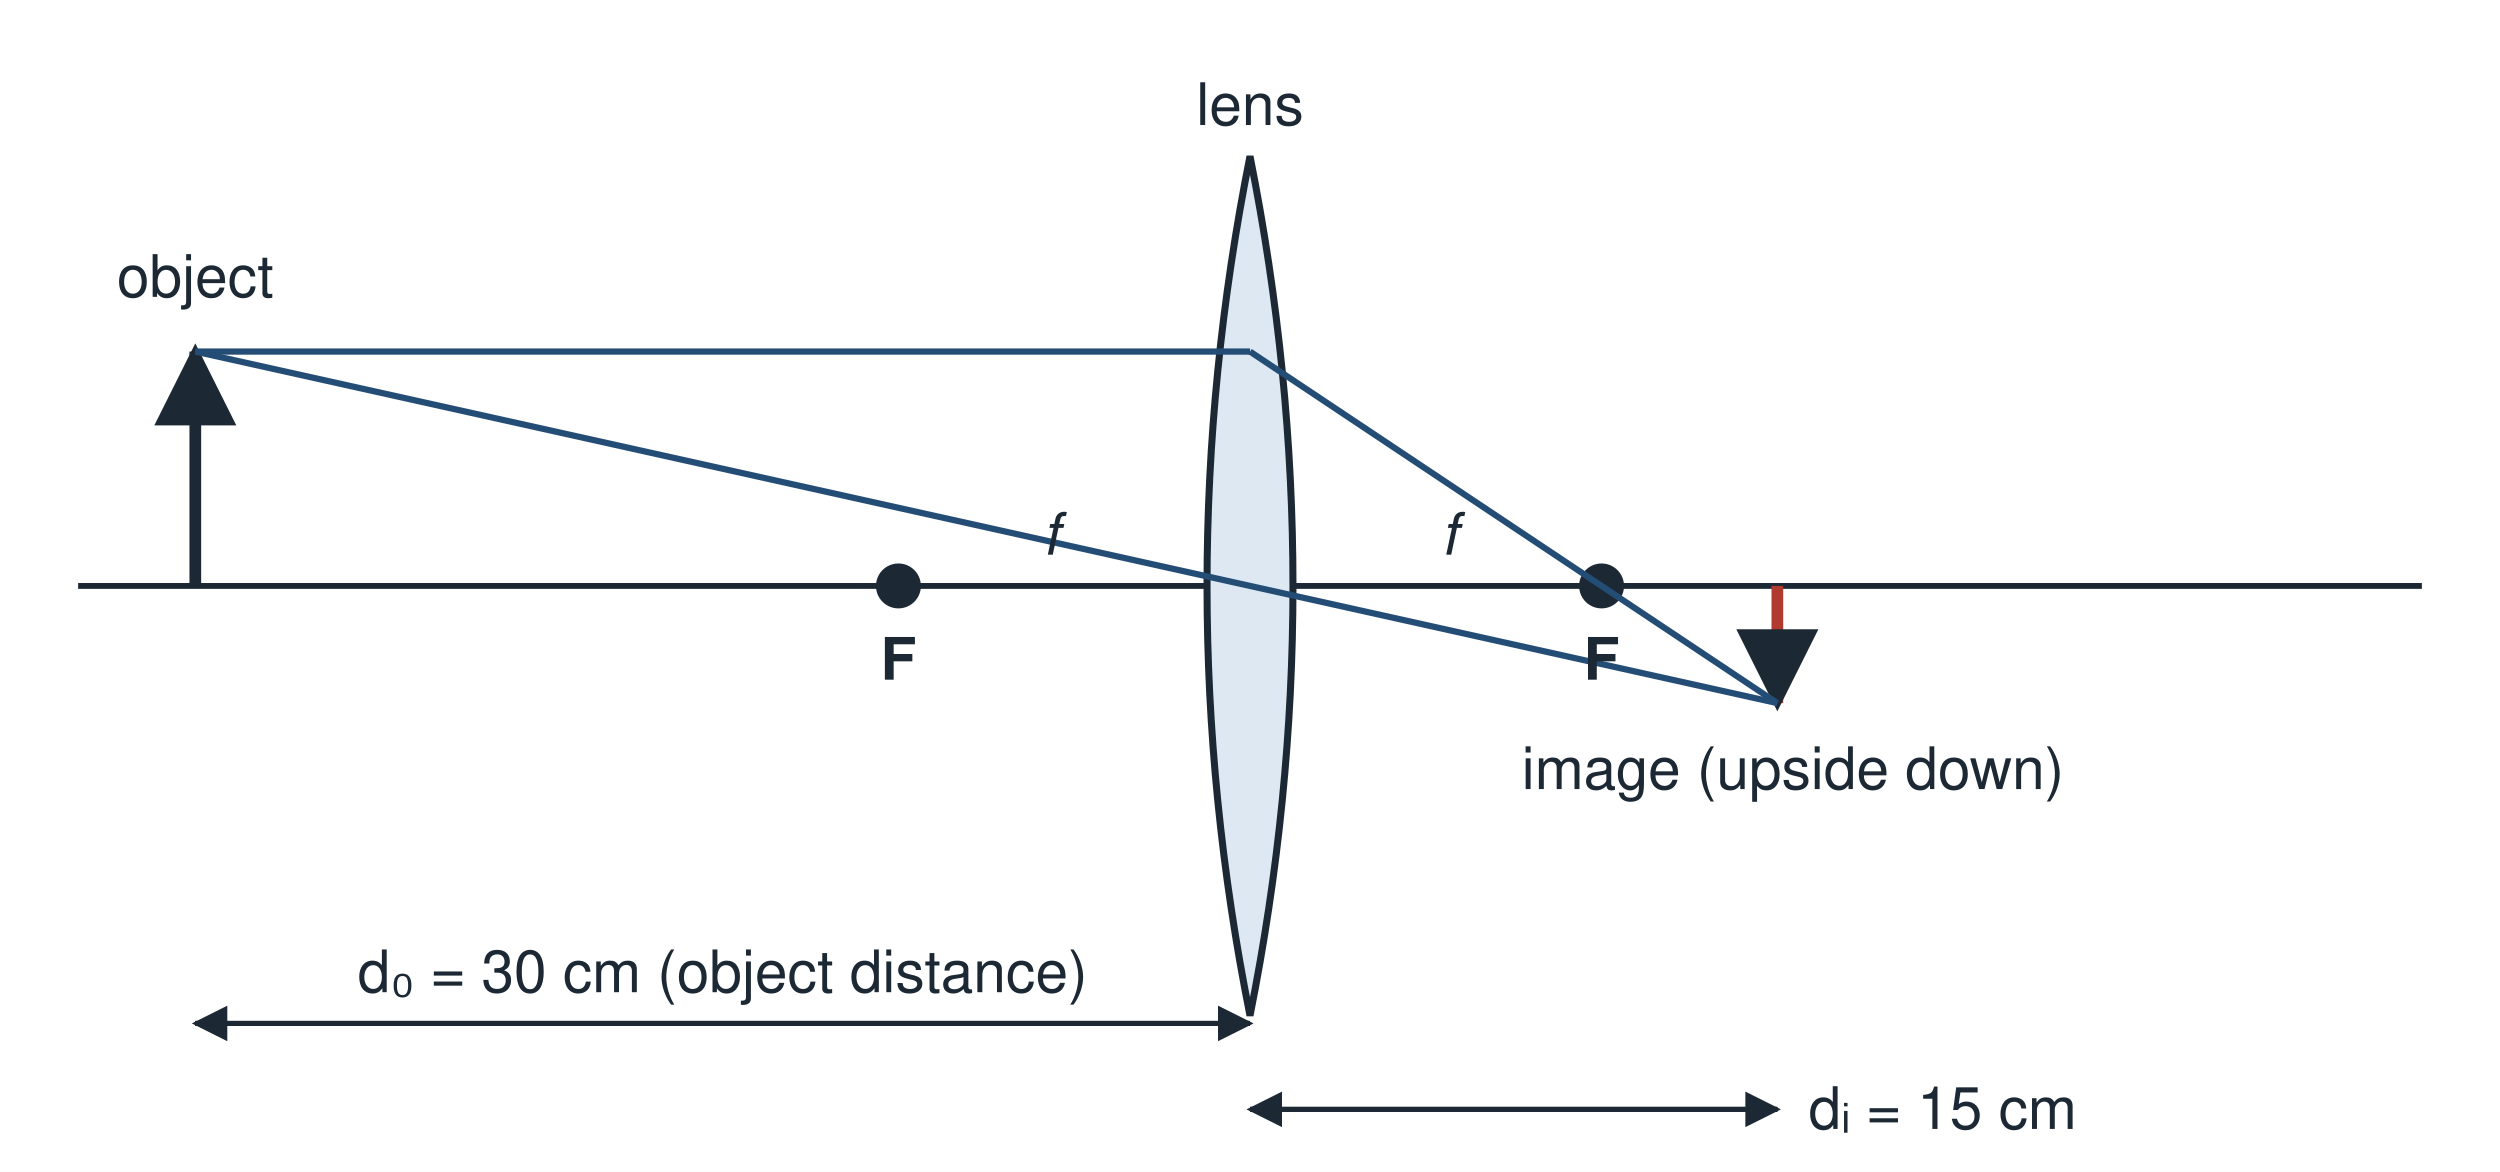
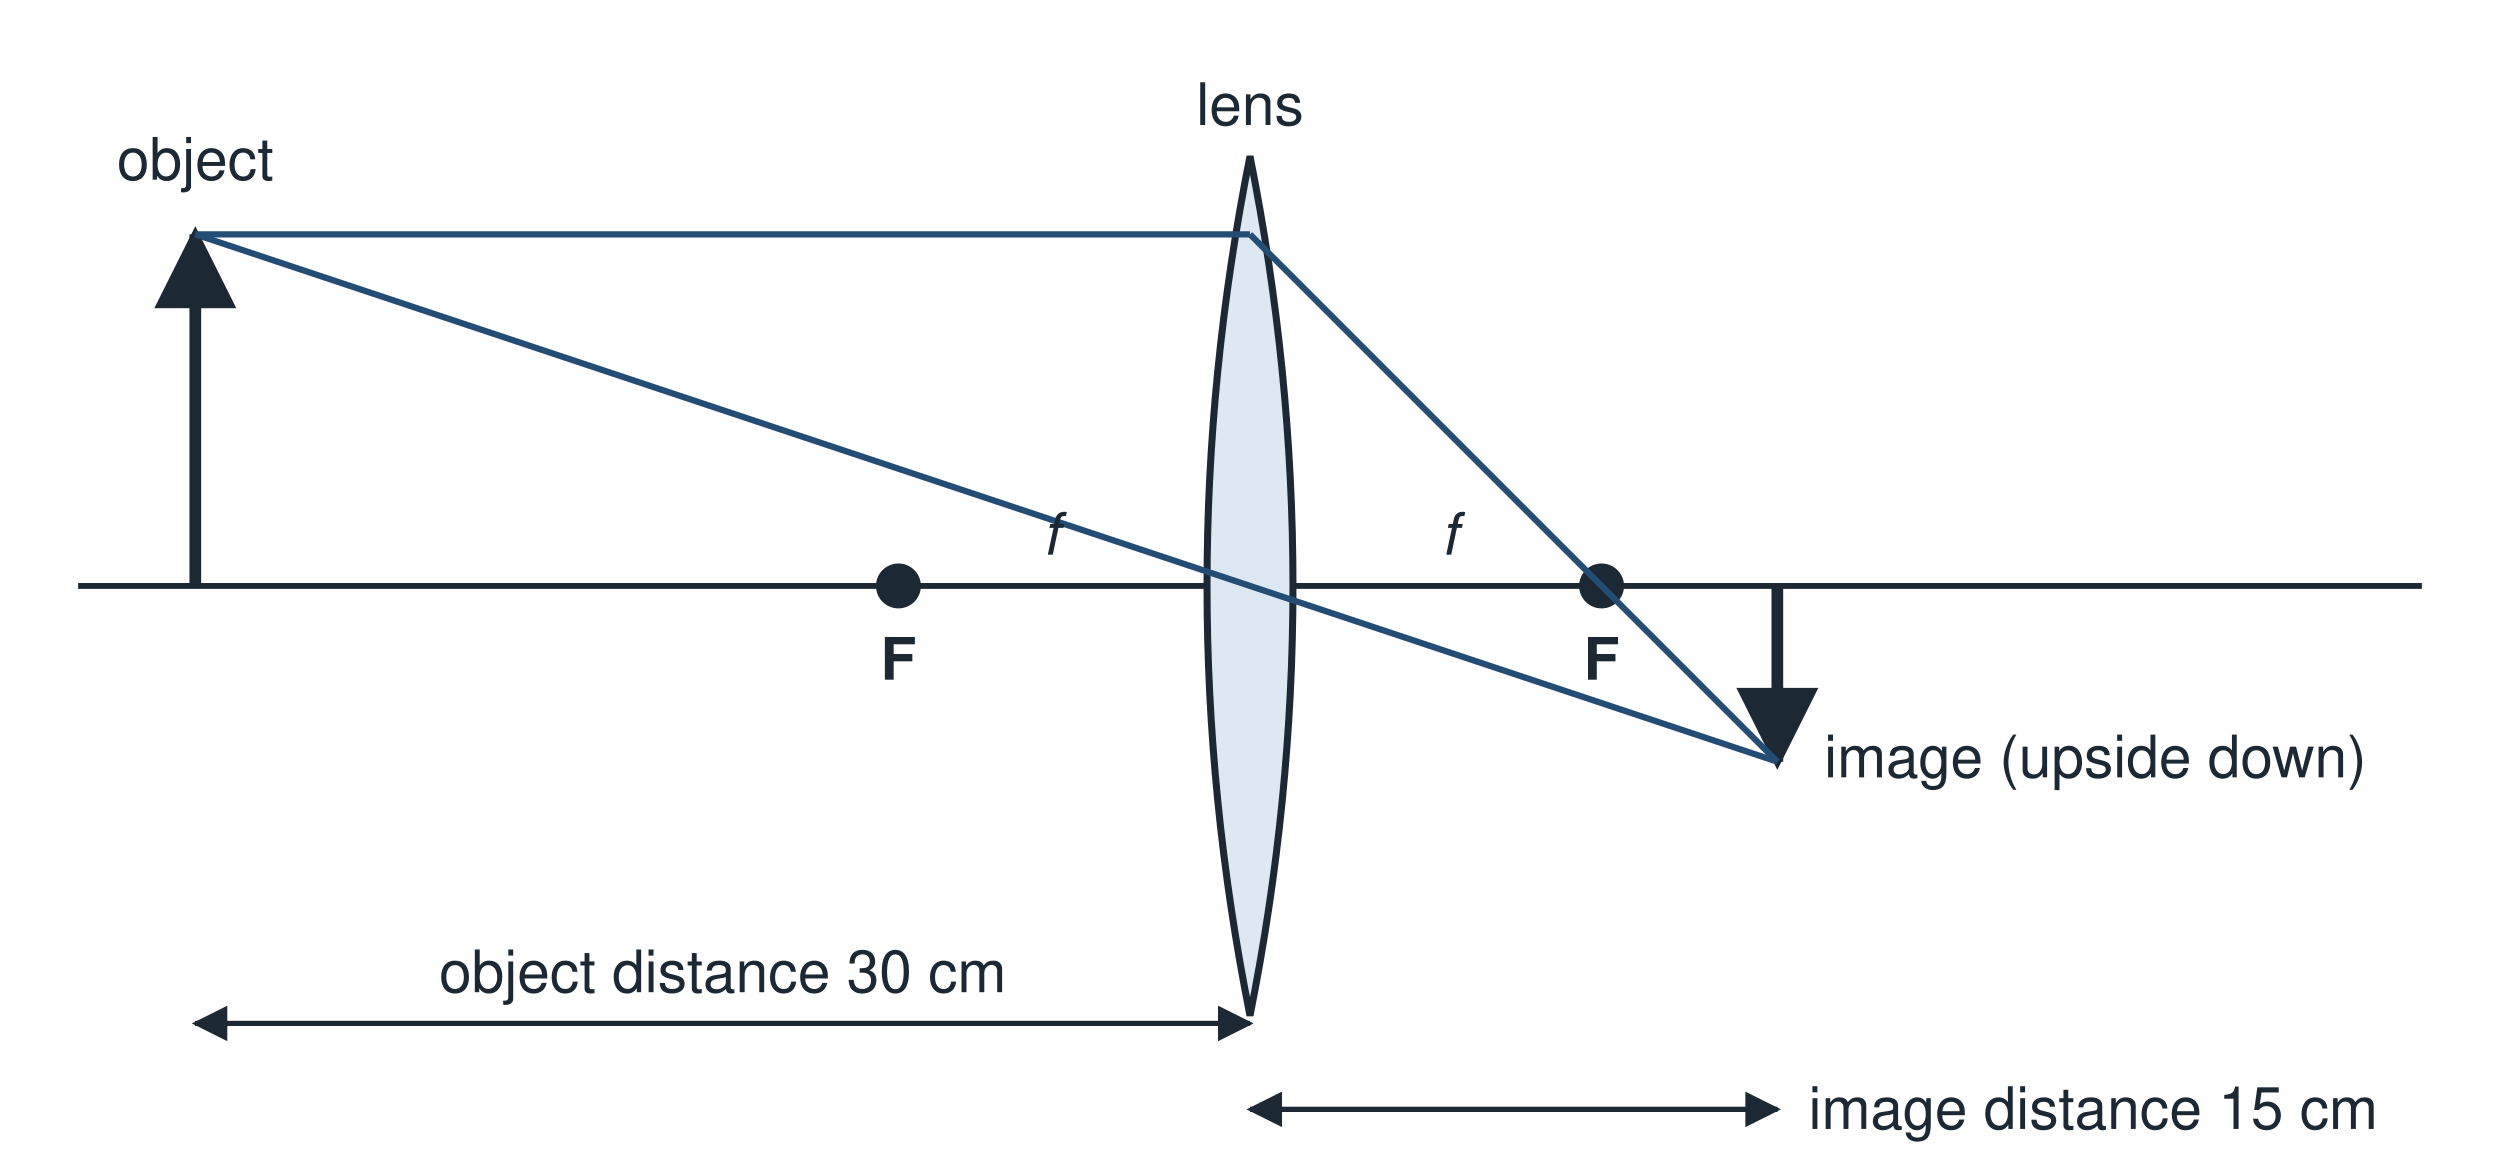
<svg xmlns="http://www.w3.org/2000/svg" viewBox="0 0 640 300" width="640" height="300" role="img">
  <defs>
    <marker id="ar" viewBox="0 0 10 10" refX="9" refY="5" markerWidth="7" markerHeight="7" orient="auto-start-reverse">
      <path d="M0,0 L10,5 L0,10 z" fill="#1c2833" />
    </marker>
  </defs>
  <rect x="0" y="0" width="640" height="300" fill="#ffffff" />
  <line x1="20" y1="150" x2="620" y2="150" stroke="#1c2833" stroke-width="1.5" />
  <path d="M320,40 Q342,150 320,260 Q298,150 320,40 z" fill="#dde8f3" stroke="#1c2833" stroke-width="1.8" />
  <circle cx="230" cy="150" r="5" fill="#1c2833" stroke="#1c2833" stroke-width="1.5" />
  <circle cx="410" cy="150" r="5" fill="#1c2833" stroke="#1c2833" stroke-width="1.5" />
-   <line x1="50" y1="150" x2="50" y2="90" stroke="#1c2833" stroke-width="3" marker-end="url(#ar)" />
-   <line x1="455" y1="150" x2="455" y2="180" stroke="#b03a2e" stroke-width="3" marker-end="url(#ar)" />
-   <line x1="50" y1="90" x2="320" y2="90" stroke="#244d76" stroke-width="1.6" />
-   <line x1="320" y1="90" x2="455" y2="180" stroke="#244d76" stroke-width="1.6" />
-   <line x1="50" y1="90" x2="455" y2="180" stroke="#244d76" stroke-width="1.6" />
-   <text x="50" y="76" font-size="15" text-anchor="middle" font-weight="normal" fill="#1c2833" font-family="Helvetica, Arial, sans-serif">object</text>
-   <text x="459" y="202" font-size="15" text-anchor="middle" font-weight="normal" fill="#1c2833" font-family="Helvetica, Arial, sans-serif">image (upside down)</text>
+   <line x1="50" y1="150" x2="50" y2="60" stroke="#1c2833" stroke-width="3" marker-end="url(#ar)" />
+   <line x1="455" y1="150" x2="455" y2="195" stroke="#1c2833" stroke-width="3" marker-end="url(#ar)" />
+   <line x1="50" y1="60" x2="320" y2="60" stroke="#244d76" stroke-width="1.6" />
+   <line x1="320" y1="60" x2="455" y2="195" stroke="#244d76" stroke-width="1.6" />
+   <line x1="50" y1="60" x2="455" y2="195" stroke="#244d76" stroke-width="1.6" />
+   <text x="50" y="46" font-size="15" text-anchor="middle" font-weight="normal" fill="#1c2833" font-family="Helvetica, Arial, sans-serif">object</text>
+   <text x="467" y="199" font-size="15" text-anchor="start" font-weight="normal" fill="#1c2833" font-family="Helvetica, Arial, sans-serif">image (upside down)</text>
  <text x="230" y="174" font-size="15" text-anchor="middle" font-weight="bold" fill="#1c2833" font-family="Helvetica, Arial, sans-serif">F</text>
  <text x="410" y="174" font-size="15" text-anchor="middle" font-weight="bold" fill="#1c2833" font-family="Helvetica, Arial, sans-serif">F</text>
  <text x="320" y="32" font-size="15" text-anchor="middle" font-weight="normal" fill="#1c2833" font-family="Helvetica, Arial, sans-serif">lens</text>
  <line x1="50" y1="262" x2="320" y2="262" stroke="#1c2833" stroke-width="1.3" marker-end="url(#ar)" />
  <line x1="320" y1="262" x2="50" y2="262" stroke="#1c2833" stroke-width="1.3" marker-end="url(#ar)" />
-   <text x="185" y="254" font-size="15" text-anchor="middle" font-weight="normal" fill="#1c2833" font-family="Helvetica, Arial, sans-serif">d₀ = 30 cm (object distance)</text>
+   <text x="185" y="254" font-size="15" text-anchor="middle" font-weight="normal" fill="#1c2833" font-family="Helvetica, Arial, sans-serif">object distance 30 cm</text>
  <line x1="320" y1="284" x2="455" y2="284" stroke="#1c2833" stroke-width="1.3" marker-end="url(#ar)" />
  <line x1="455" y1="284" x2="320" y2="284" stroke="#1c2833" stroke-width="1.3" marker-end="url(#ar)" />
-   <text x="463" y="289" font-size="15" text-anchor="start" font-weight="normal" fill="#1c2833" font-family="Helvetica, Arial, sans-serif">dᵢ = 15 cm</text>
+   <text x="463" y="289" font-size="15" text-anchor="start" font-weight="normal" fill="#1c2833" font-family="Helvetica, Arial, sans-serif">image distance 15 cm</text>
  <text x="371" y="142" font-size="15" text-anchor="middle" font-weight="normal" fill="#1c2833" font-style="italic" font-family="Helvetica, Arial, sans-serif">f</text>
  <text x="269" y="142" font-size="15" text-anchor="middle" font-weight="normal" fill="#1c2833" font-style="italic" font-family="Helvetica, Arial, sans-serif">f</text>
</svg>
